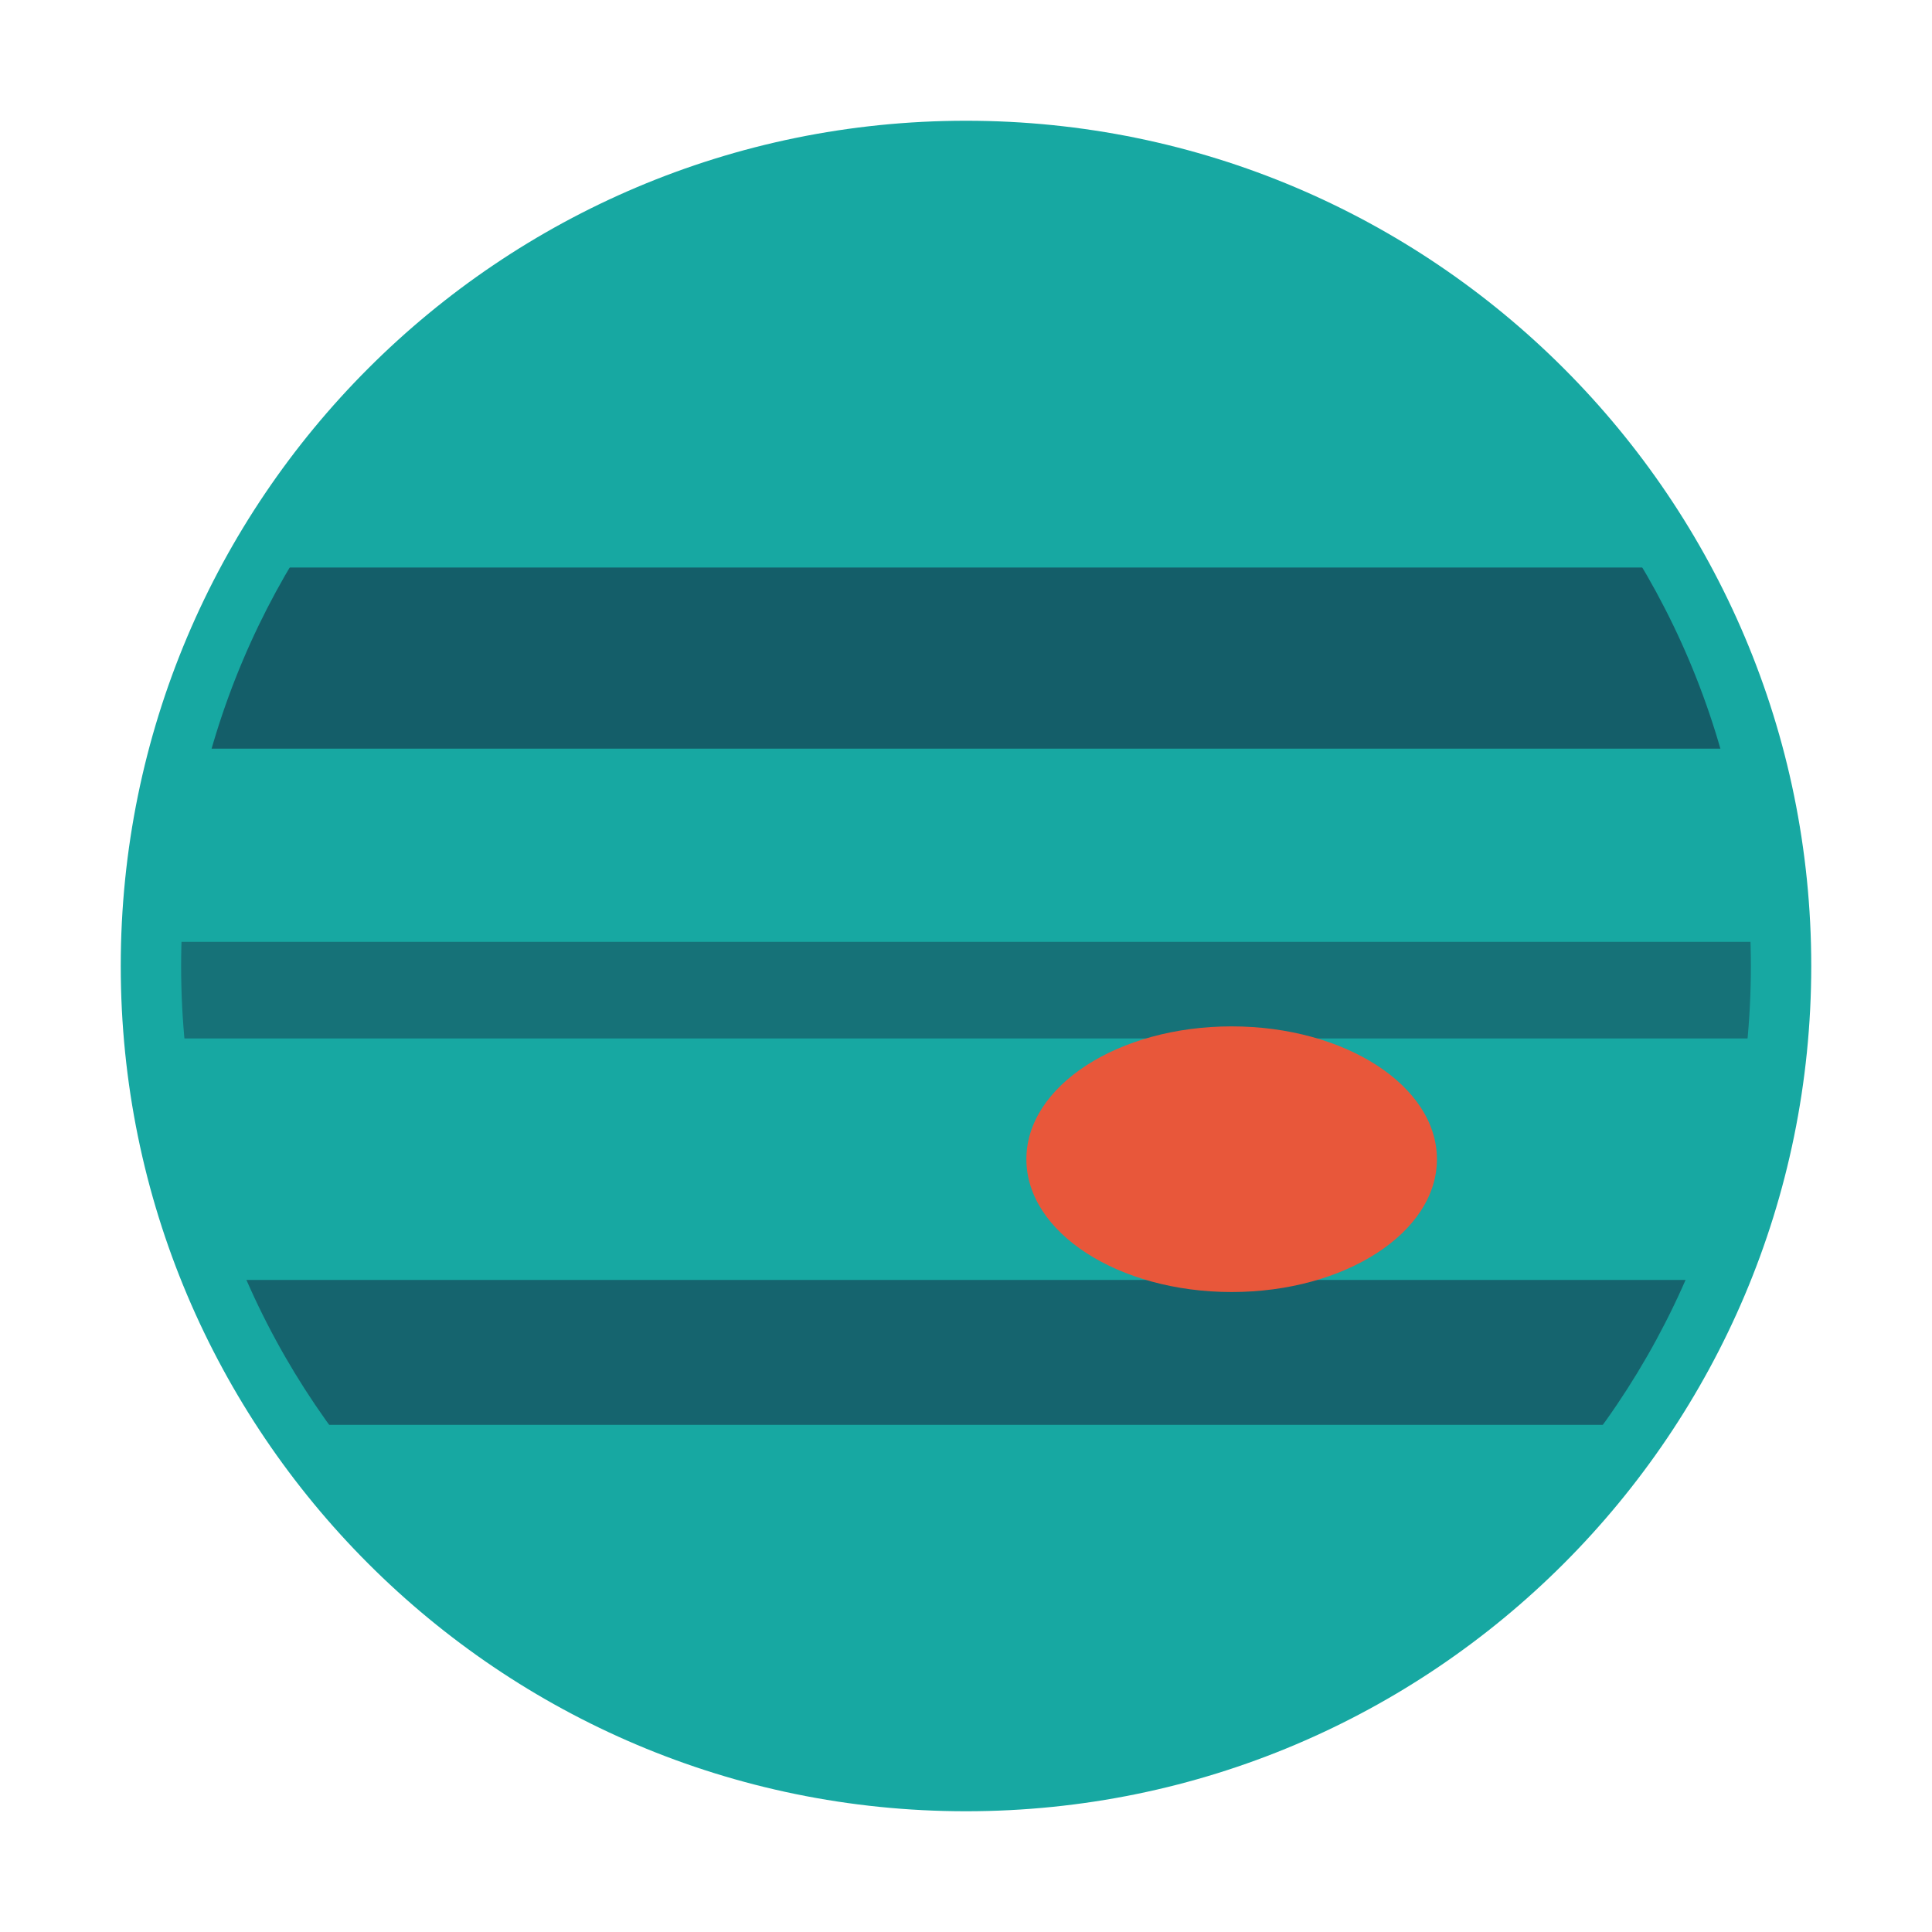
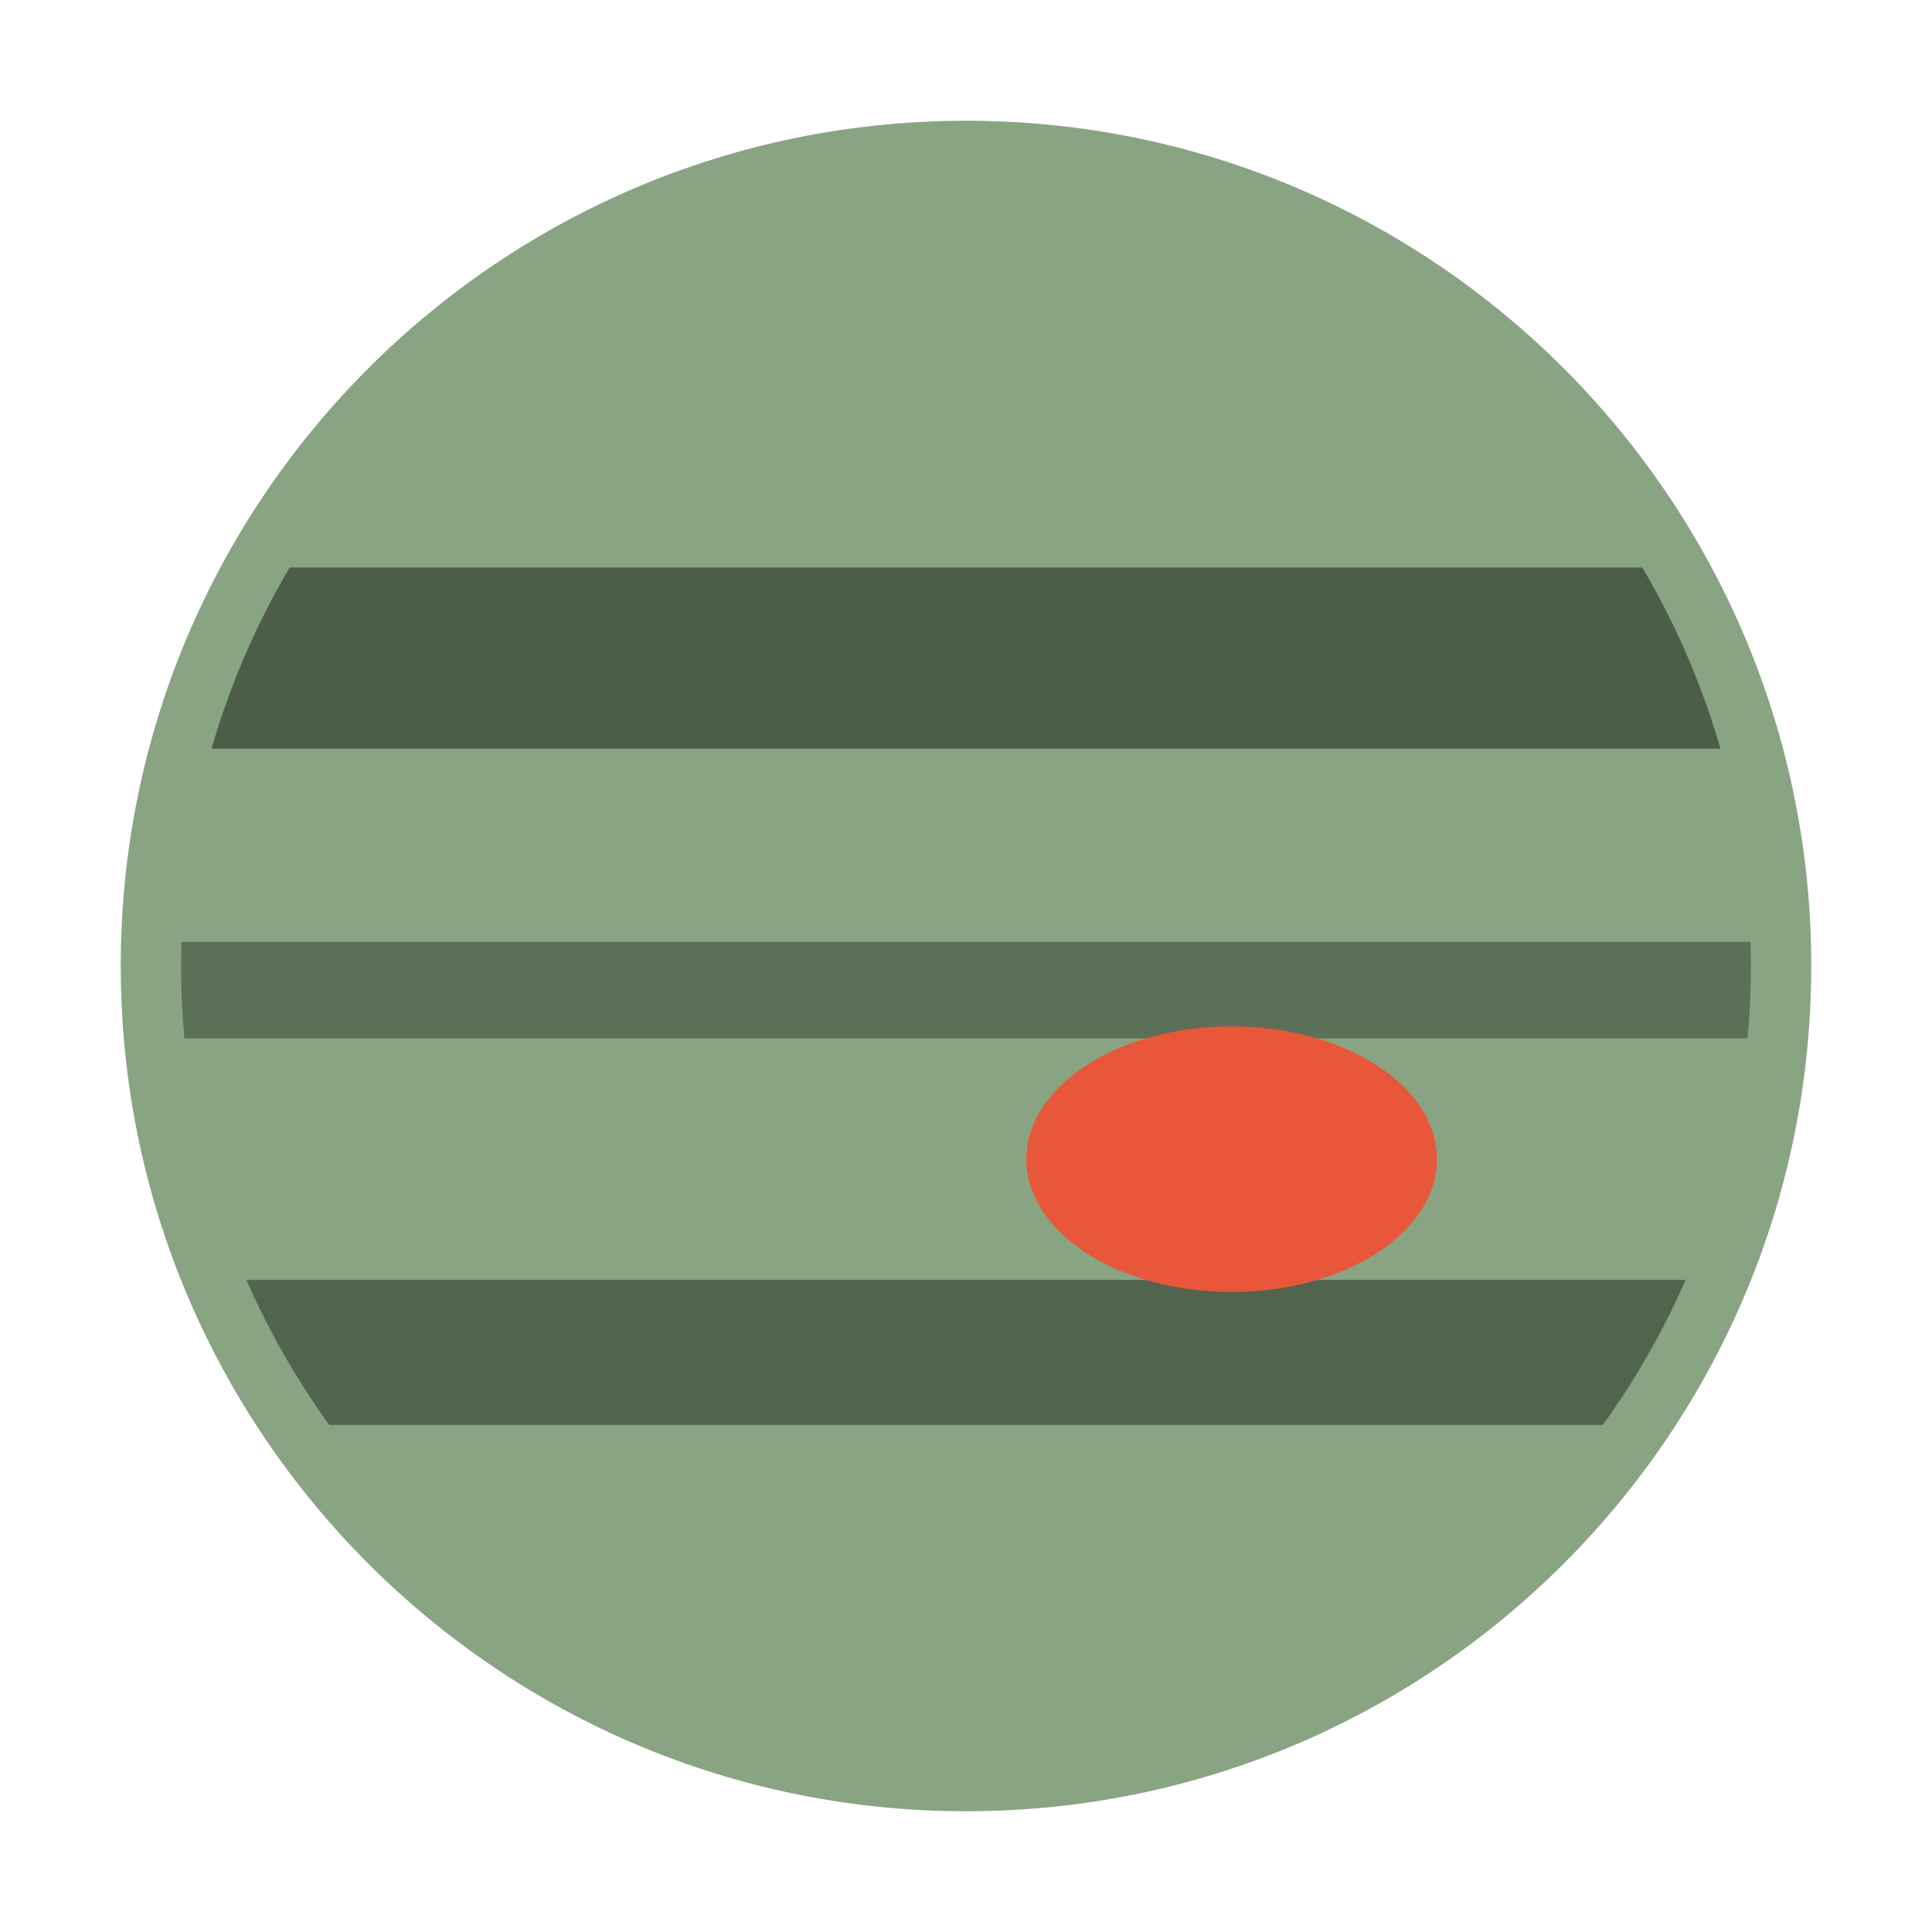
<svg xmlns="http://www.w3.org/2000/svg" viewBox="0 0 32 32">
  <defs>
    <clipPath id="p">
      <circle cx="16" cy="16" r="13" />
    </clipPath>
  </defs>
-   <circle cx="16" cy="16" r="14" fill="#17A8A2" />
-   <g clip-path="url(#p)" fill="#13203A">
+   <circle cx="16" cy="16" r="14" fill="#89A482" />
+   <g clip-path="url(#p)" fill="#1A2418">
    <rect x="0" y="9.4" width="32" height="3" opacity="0.55" />
    <rect x="0" y="15.6" width="32" height="1.6" opacity="0.4" />
    <rect x="0" y="21.2" width="32" height="2.4" opacity="0.5" />
  </g>
  <ellipse cx="20.4" cy="19.2" rx="3.4" ry="2.2" fill="#E8573A" />
</svg>
